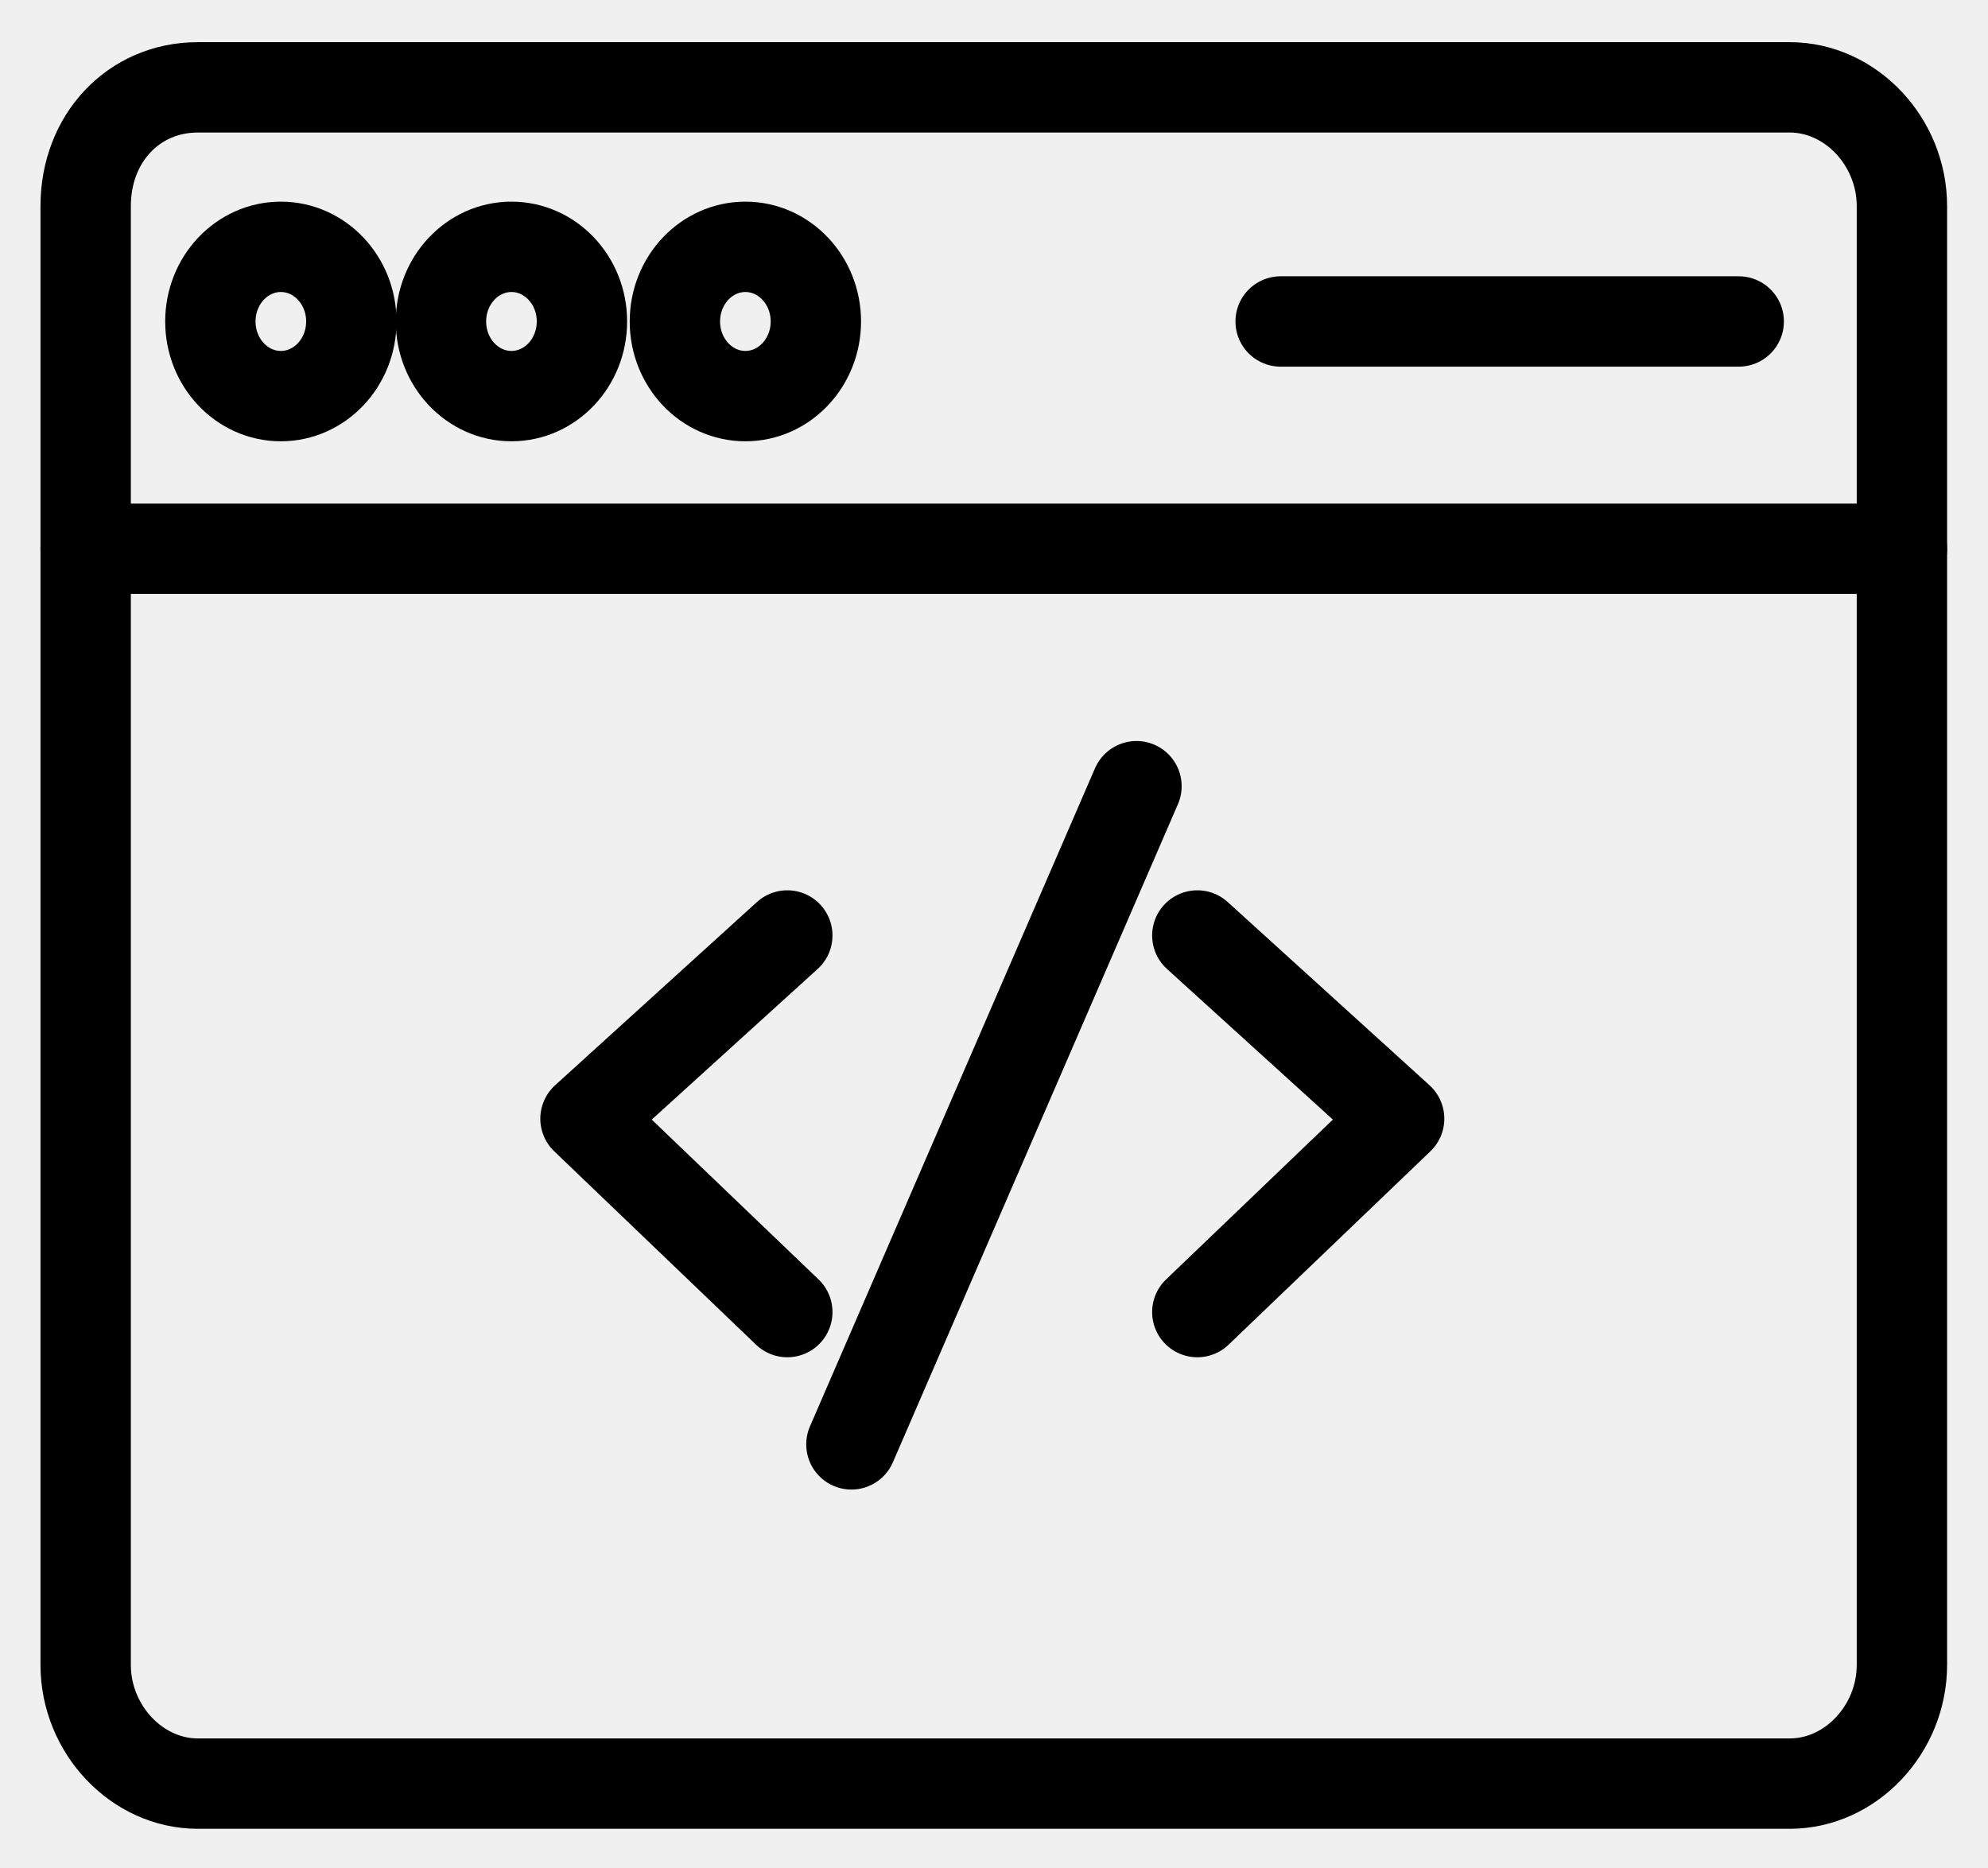
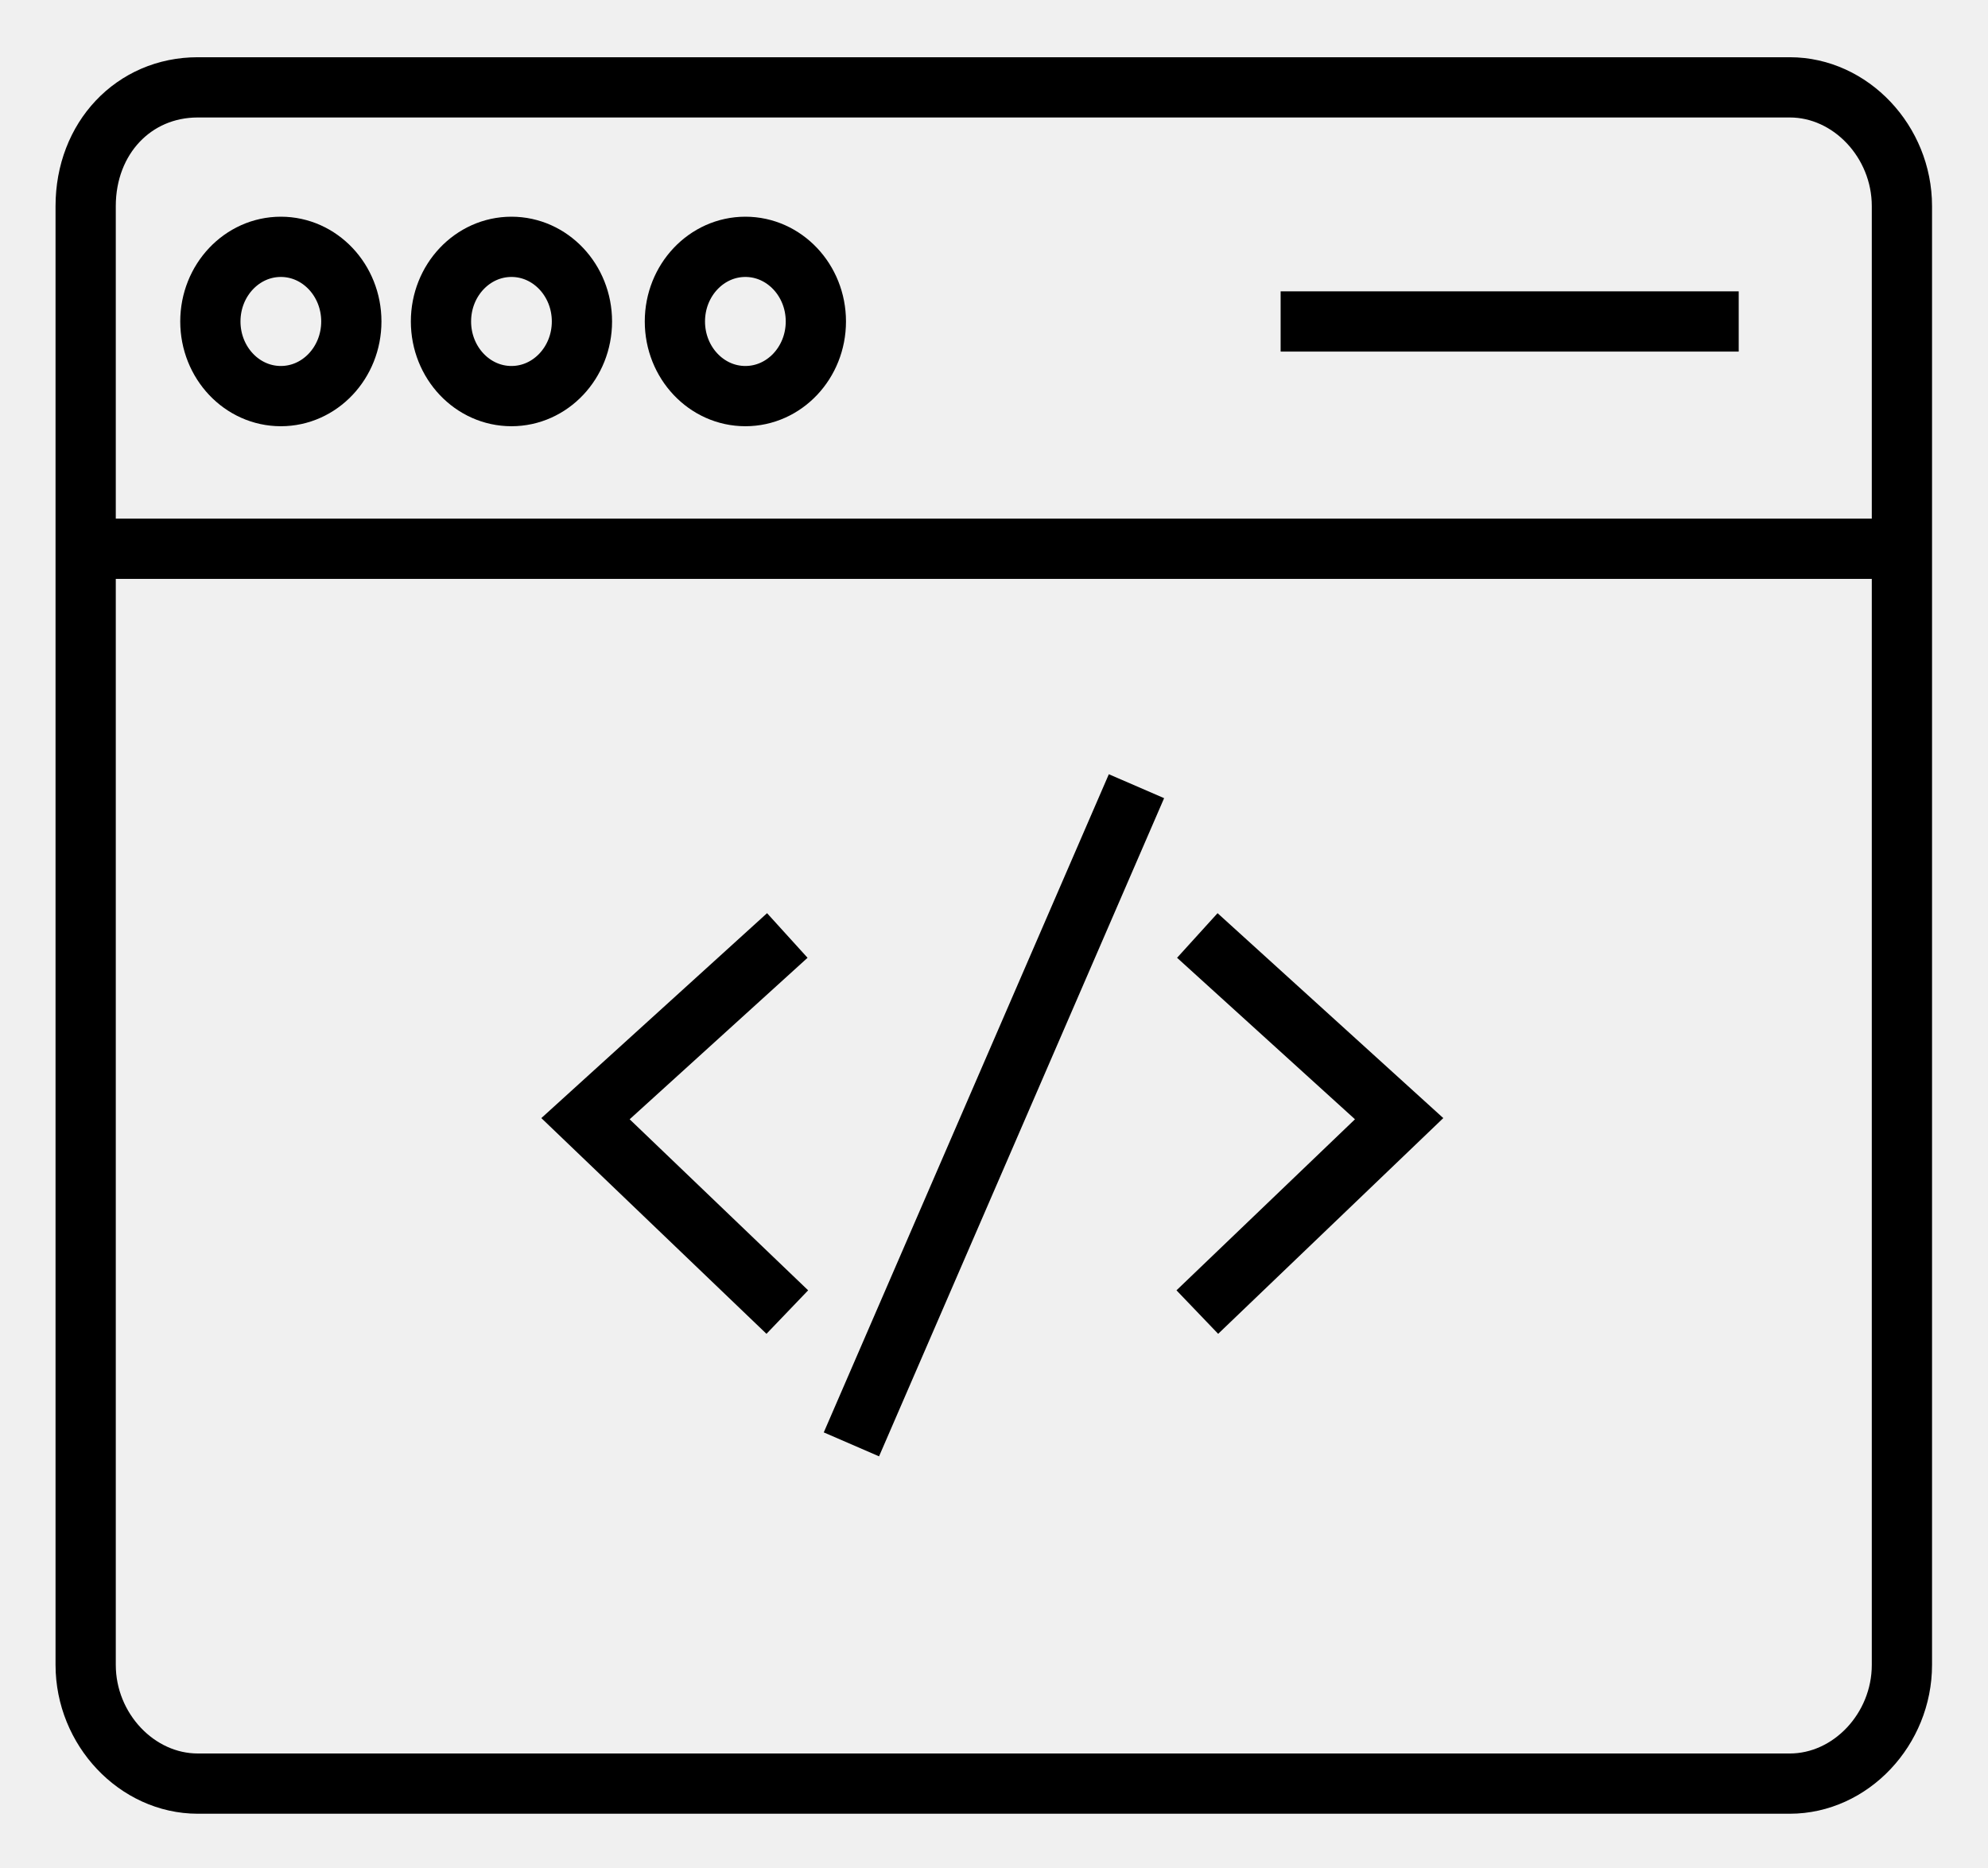
<svg xmlns="http://www.w3.org/2000/svg" width="33" height="31" viewBox="0 0 33 31" fill="none">
  <g clip-path="url(#clip0_2240_2009)">
-     <path d="M3.283 1.45H29.71C30.72 1.45 31.571 2.351 31.571 3.421V27.635C31.571 28.705 30.72 29.606 29.71 29.606H3.283C2.273 29.606 1.422 28.705 1.422 27.635V3.421C1.422 2.295 2.219 1.45 3.283 1.45Z" stroke="black" stroke-width="1.5" stroke-miterlimit="10" stroke-linecap="round" stroke-linejoin="round" />
-     <path d="M1.422 9.109H31.571" stroke="black" stroke-width="1.5" stroke-miterlimit="10" stroke-linecap="round" stroke-linejoin="round" />
-     <path d="M19.875 15.528L23.225 18.569L19.875 21.779" stroke="black" stroke-width="1.5" stroke-miterlimit="10" stroke-linecap="round" stroke-linejoin="round" />
-     <path d="M13.069 15.528L9.719 18.569L13.069 21.779" stroke="black" stroke-width="1.5" stroke-miterlimit="10" stroke-linecap="round" stroke-linejoin="round" />
-     <path d="M18.865 13.05L14.133 23.975" stroke="black" stroke-width="1.5" stroke-miterlimit="10" stroke-linecap="round" stroke-linejoin="round" />
-     <path d="M4.662 6.575C5.308 6.575 5.832 6.02 5.832 5.336C5.832 4.652 5.308 4.097 4.662 4.097C4.016 4.097 3.492 4.652 3.492 5.336C3.492 6.02 4.016 6.575 4.662 6.575Z" stroke="black" stroke-width="1.5" stroke-miterlimit="10" stroke-linecap="round" stroke-linejoin="round" />
-     <path d="M8.49 6.575C9.136 6.575 9.66 6.02 9.66 5.336C9.66 4.652 9.136 4.097 8.49 4.097C7.844 4.097 7.32 4.652 7.32 5.336C7.32 6.02 7.844 6.575 8.49 6.575Z" stroke="black" stroke-width="1.5" stroke-miterlimit="10" stroke-linecap="round" stroke-linejoin="round" />
-     <path d="M12.373 6.575C13.019 6.575 13.543 6.02 13.543 5.336C13.543 4.652 13.019 4.097 12.373 4.097C11.727 4.097 11.203 4.652 11.203 5.336C11.203 6.02 11.727 6.575 12.373 6.575Z" stroke="black" stroke-width="1.5" stroke-miterlimit="10" stroke-linecap="round" stroke-linejoin="round" />
-     <path d="M21.258 5.336H28.862" stroke="black" stroke-width="1.5" stroke-miterlimit="10" stroke-linecap="round" stroke-linejoin="round" />
+     <path d="M3.283 1.45H29.71C30.72 1.45 31.571 2.351 31.571 3.421V27.635C31.571 28.705 30.72 29.606 29.71 29.606H3.283C2.273 29.606 1.422 28.705 1.422 27.635V3.421C1.422 2.295 2.219 1.45 3.283 1.45Z" stroke="black" strokeWidth="1.5" stroke-miterlimit="10" strokeLinecap="round" strokeLinejoin="round" />
+     <path d="M1.422 9.109H31.571" stroke="black" strokeWidth="1.5" stroke-miterlimit="10" strokeLinecap="round" strokeLinejoin="round" />
+     <path d="M19.875 15.528L23.225 18.569L19.875 21.779" stroke="black" strokeWidth="1.5" stroke-miterlimit="10" strokeLinecap="round" strokeLinejoin="round" />
+     <path d="M13.069 15.528L9.719 18.569L13.069 21.779" stroke="black" strokeWidth="1.5" stroke-miterlimit="10" strokeLinecap="round" strokeLinejoin="round" />
+     <path d="M18.865 13.05L14.133 23.975" stroke="black" strokeWidth="1.5" stroke-miterlimit="10" strokeLinecap="round" strokeLinejoin="round" />
+     <path d="M4.662 6.575C5.308 6.575 5.832 6.02 5.832 5.336C5.832 4.652 5.308 4.097 4.662 4.097C4.016 4.097 3.492 4.652 3.492 5.336C3.492 6.02 4.016 6.575 4.662 6.575Z" stroke="black" strokeWidth="1.5" stroke-miterlimit="10" strokeLinecap="round" strokeLinejoin="round" />
+     <path d="M8.49 6.575C9.136 6.575 9.66 6.02 9.66 5.336C9.66 4.652 9.136 4.097 8.49 4.097C7.844 4.097 7.32 4.652 7.32 5.336C7.32 6.02 7.844 6.575 8.49 6.575Z" stroke="black" strokeWidth="1.5" stroke-miterlimit="10" strokeLinecap="round" strokeLinejoin="round" />
+     <path d="M12.373 6.575C13.019 6.575 13.543 6.02 13.543 5.336C13.543 4.652 13.019 4.097 12.373 4.097C11.727 4.097 11.203 4.652 11.203 5.336C11.203 6.02 11.727 6.575 12.373 6.575Z" stroke="black" strokeWidth="1.5" stroke-miterlimit="10" strokeLinecap="round" strokeLinejoin="round" />
+     <path d="M21.258 5.336H28.862" stroke="black" strokeWidth="1.5" stroke-miterlimit="10" strokeLinecap="round" strokeLinejoin="round" />
  </g>
  <defs>
    <clipPath id="clip0_2240_2009">
      <rect width="33" height="31" fill="white" />
    </clipPath>
  </defs>
</svg>
